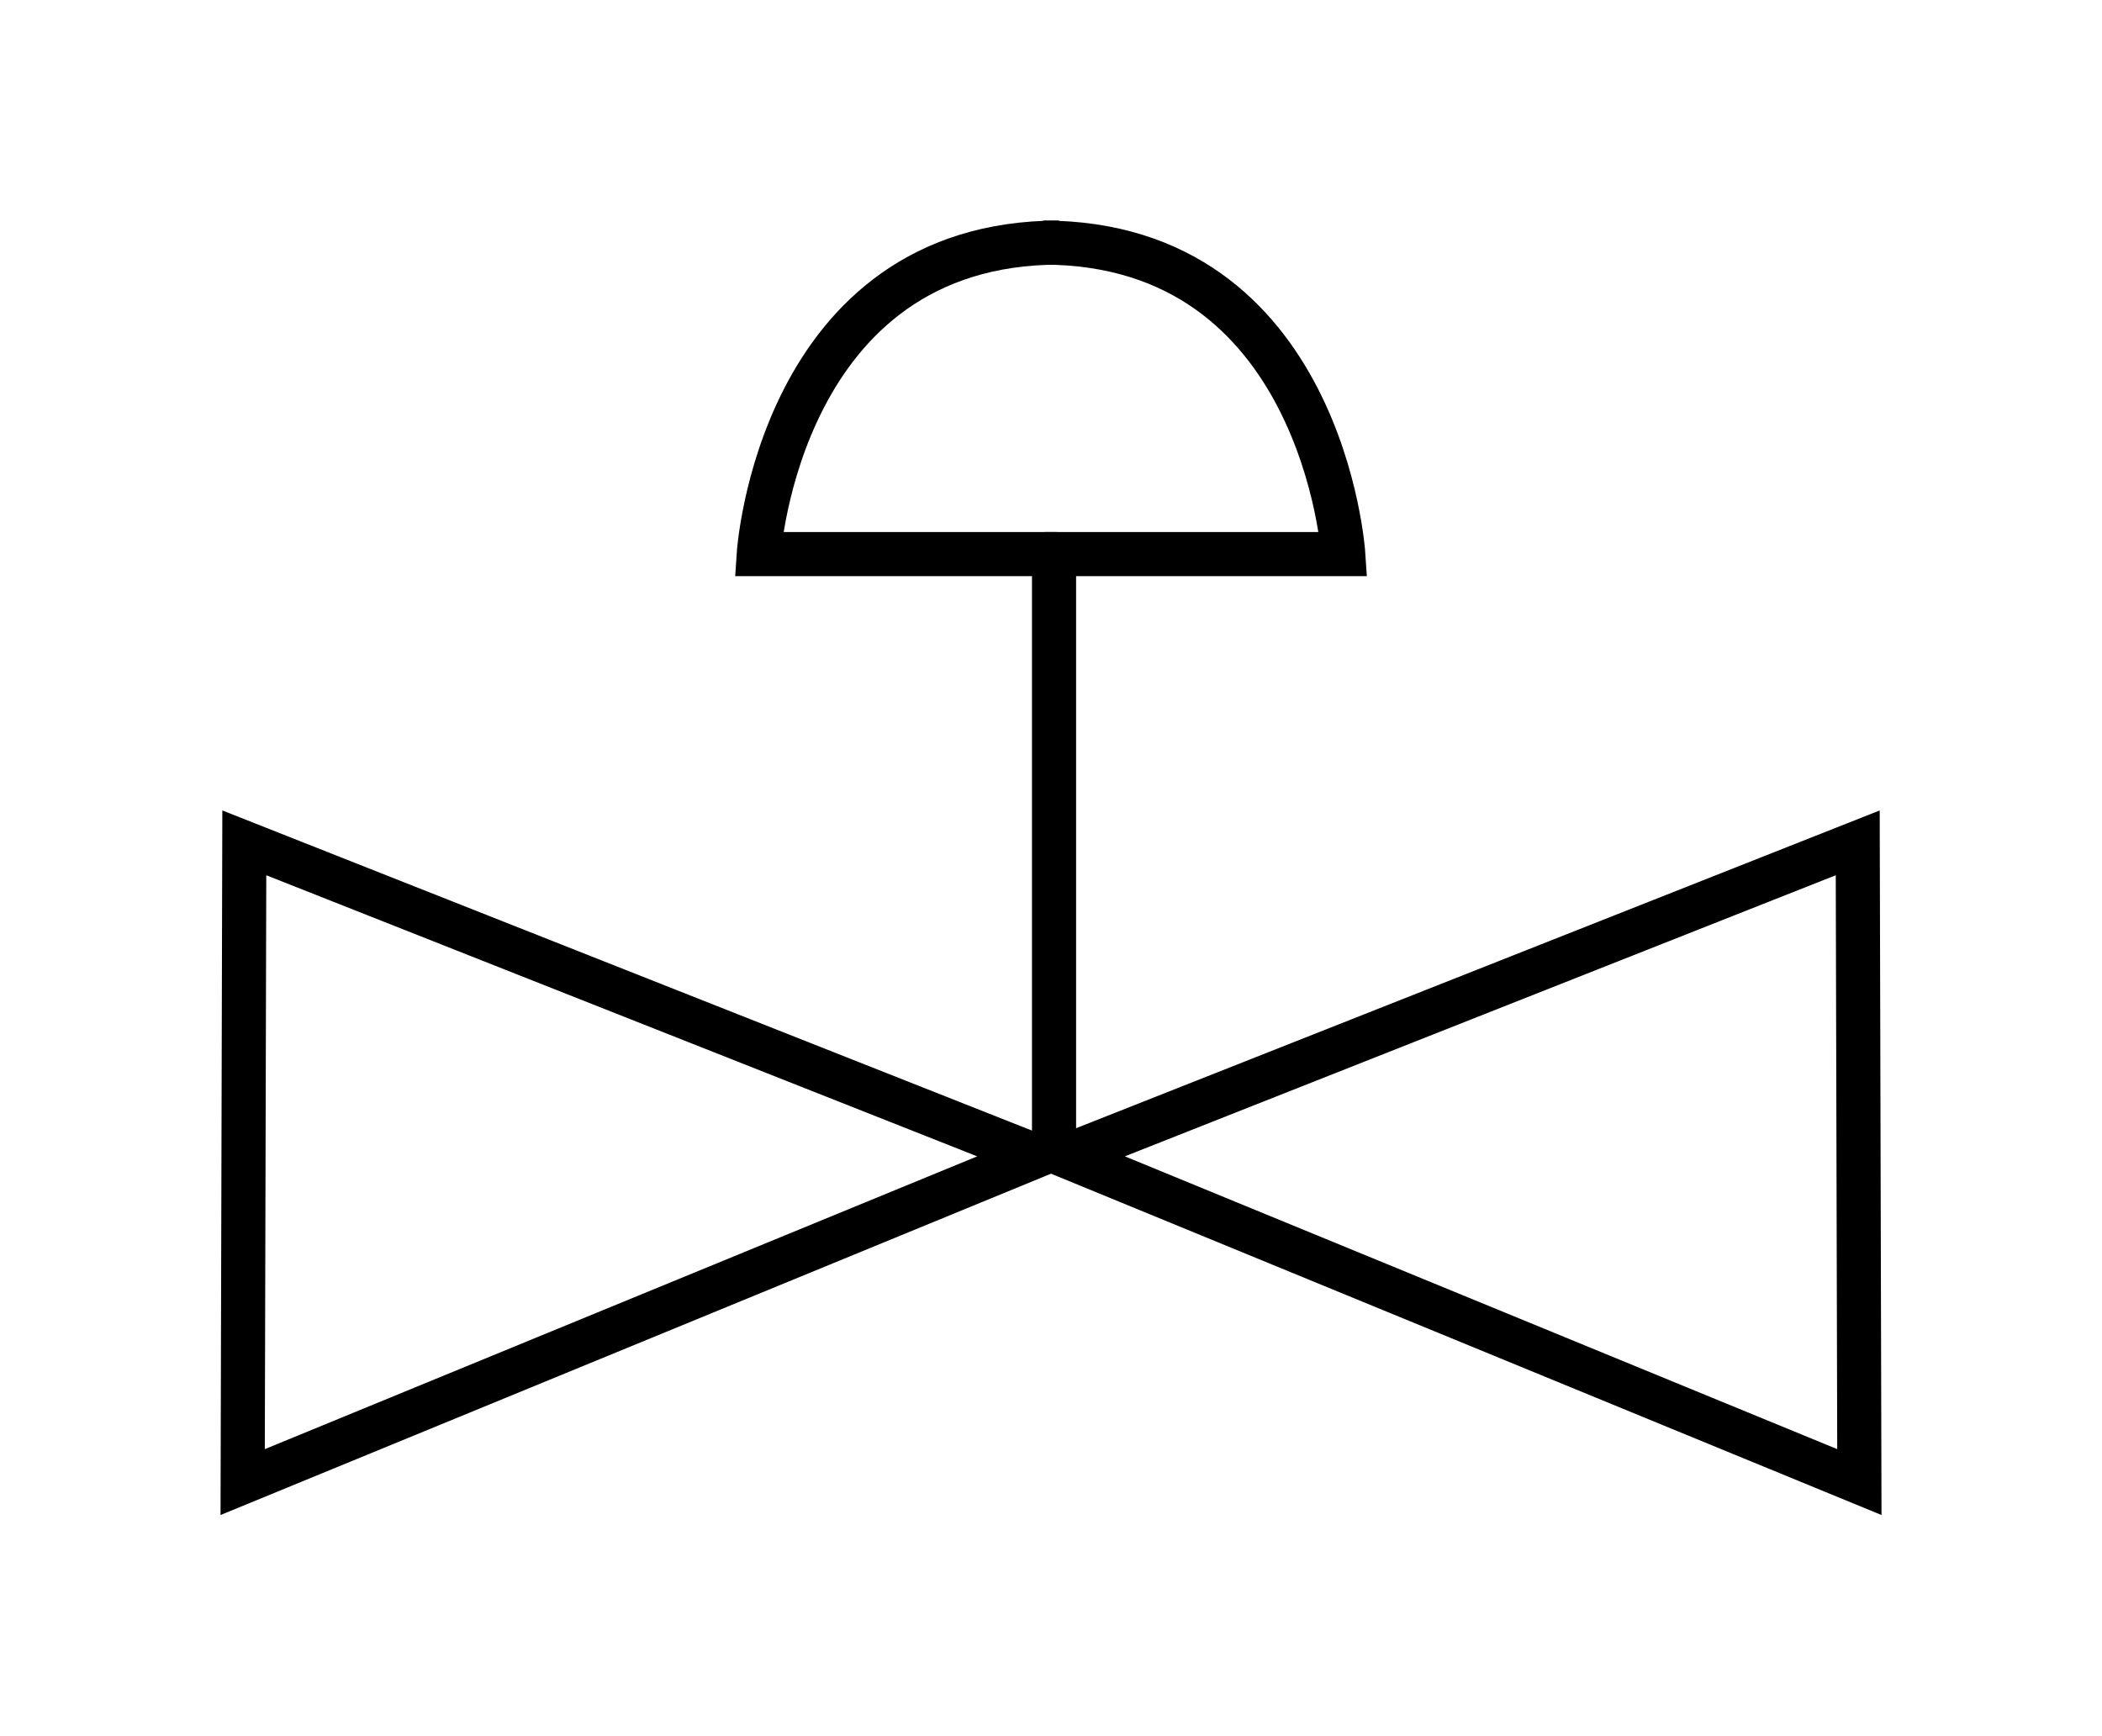
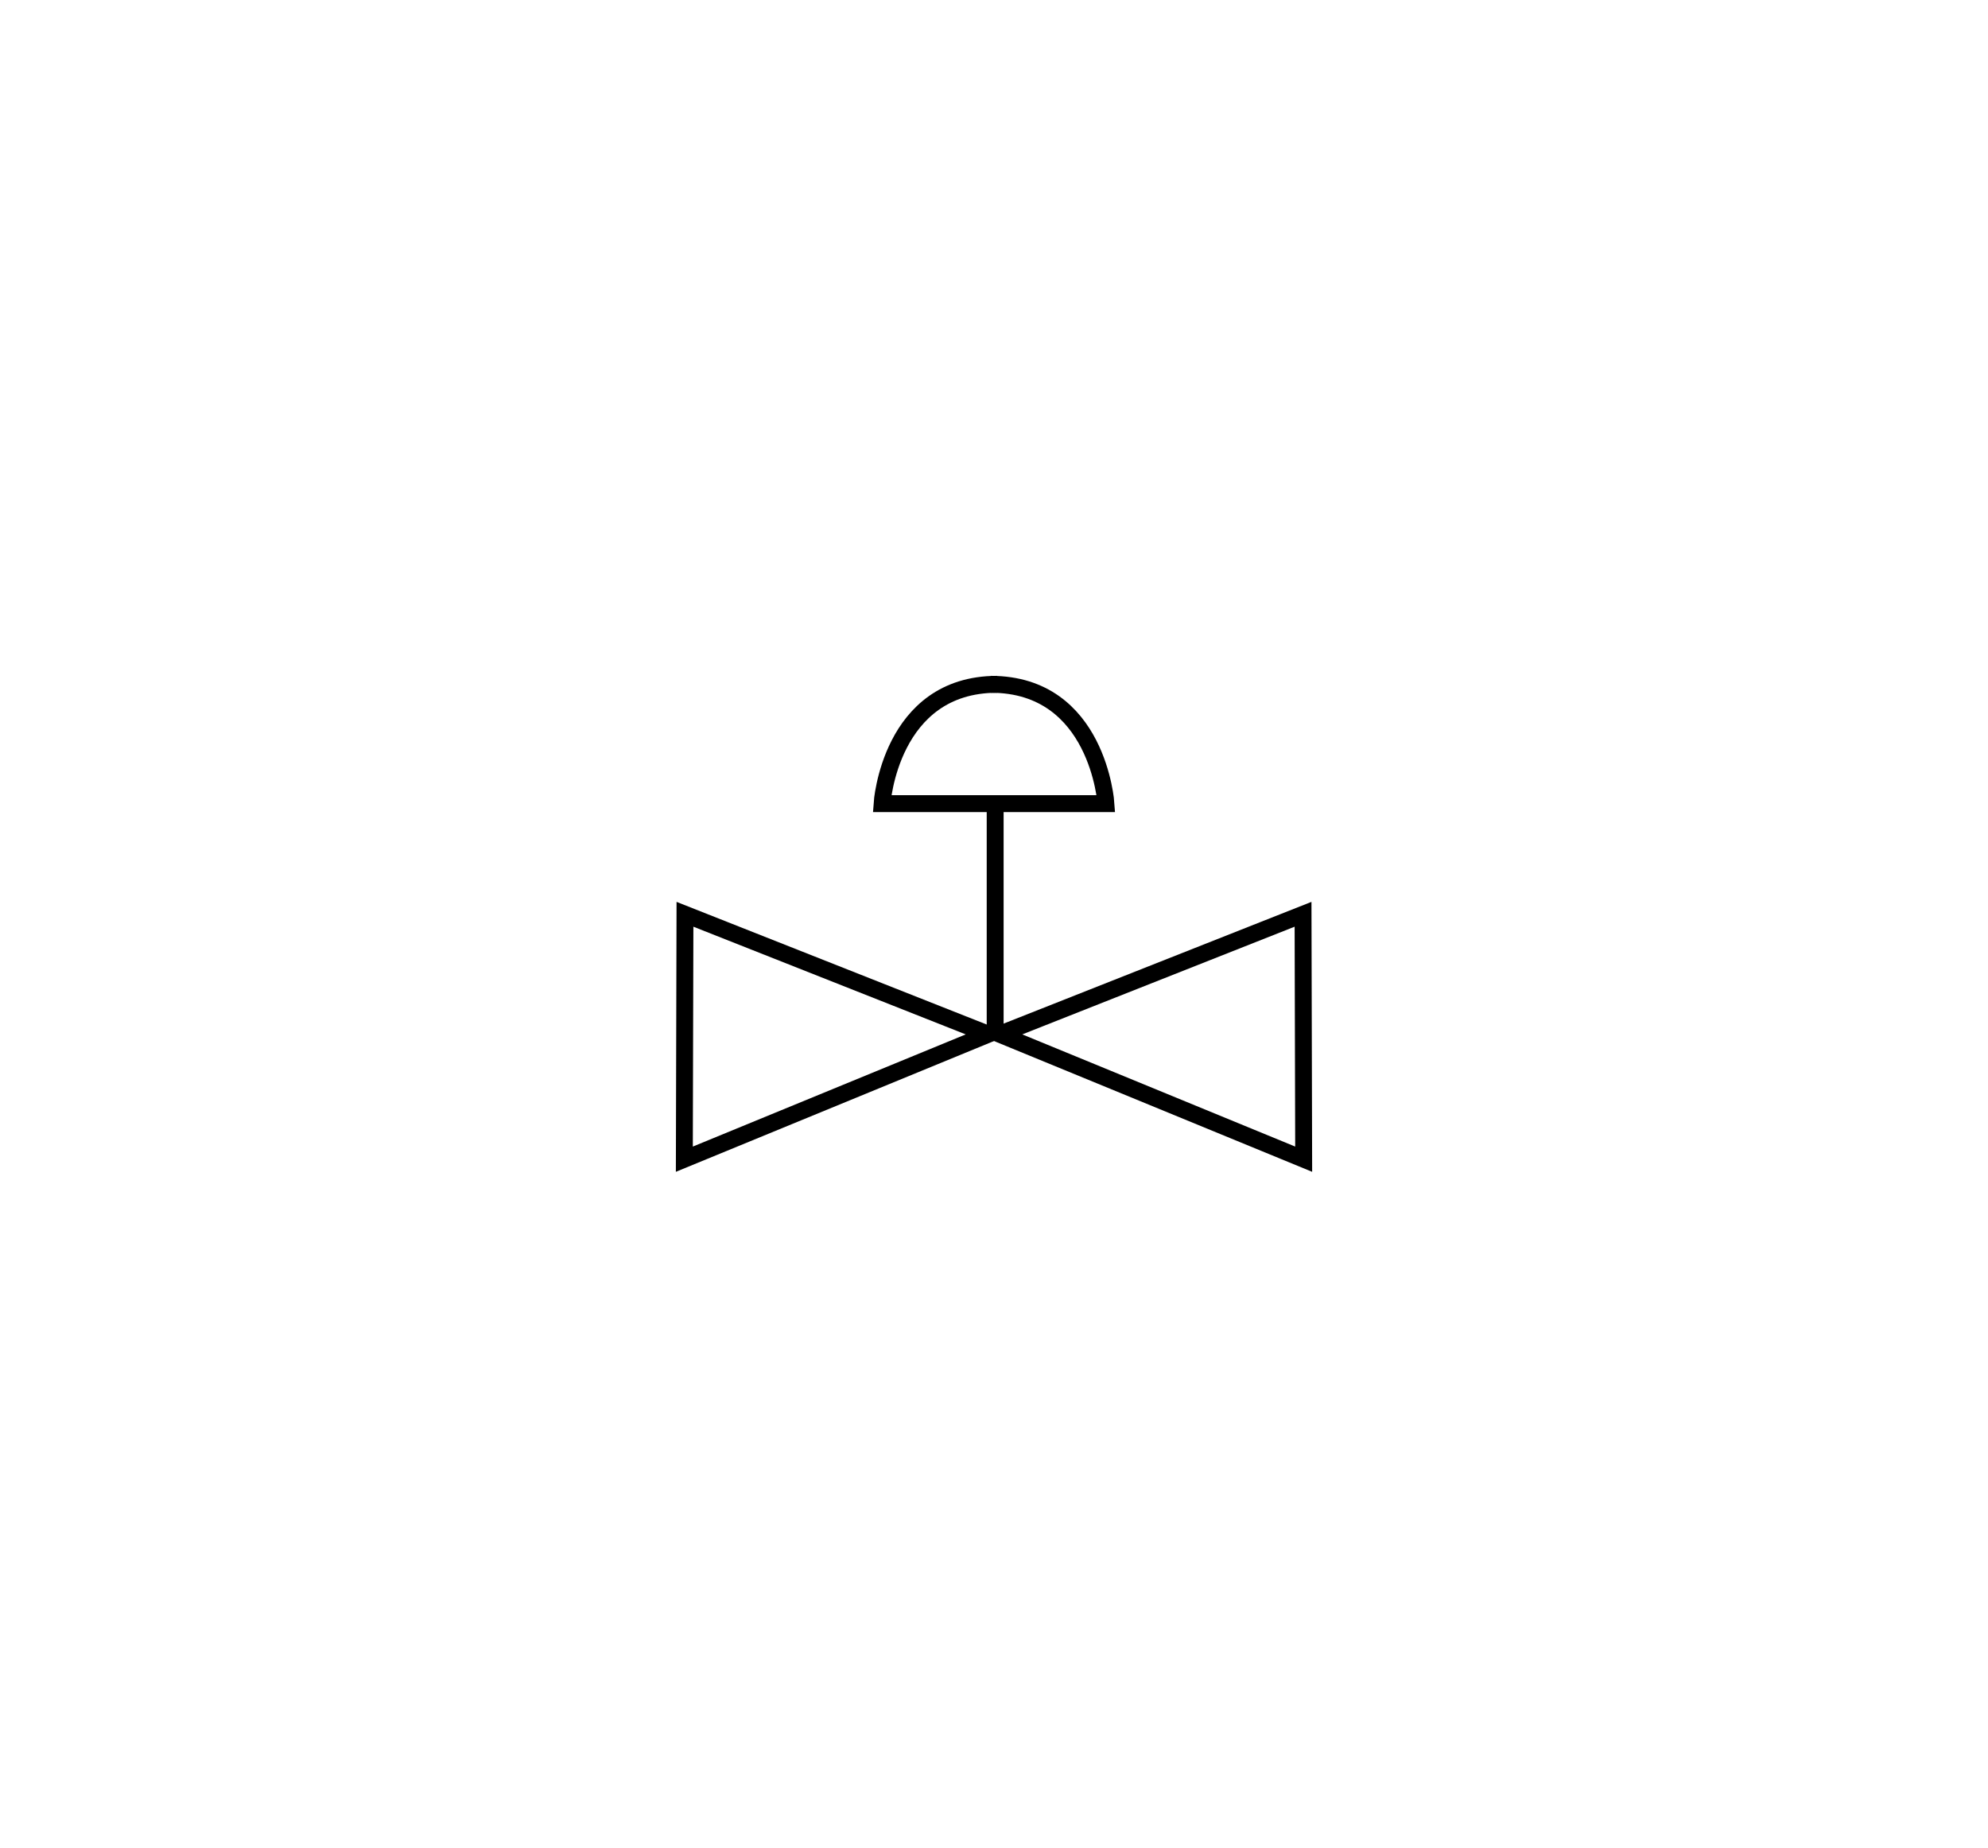
- <svg xmlns="http://www.w3.org/2000/svg" id="svg3336" version="1.1" width="47.657" height="39.354" viewBox="0 0 47.657 39.354">
+ <svg xmlns="http://www.w3.org/2000/svg" id="svg3336" version="1.1" width="117.657" height="109.354" viewBox="0 0 117.657 109.354">
  <defs id="defs3340" />
-   <g id="layer2" style="opacity:0" transform="translate(4.682524,4.256732)" />
-   <g id="layer1" transform="translate(4.682524,4.256732)">
+   <g id="layer2" style="opacity:0" transform="translate(39.68252,39.25673)" />
+   <g id="layer1" transform="translate(39.68252,39.25673)">
    <g transform="translate(-0.06223592,-0.3018674)" id="g3394">
      <g id="g3388">
        <path style="fill:none;fill-rule:evenodd;stroke:#000000;stroke-width:1px;stroke-linecap:butt;stroke-linejoin:miter;stroke-opacity:1" d="m 19.351,8.609 -6.769,0 c 0,0 0.463,-7.063 6.806,-7.063" id="path3350" />
        <path style="fill:none;fill-rule:evenodd;stroke:#000000;stroke-width:1px;stroke-linecap:butt;stroke-linejoin:miter;stroke-opacity:1" d="m 19.066,8.609 6.769,0 c 0,0 -0.463,-7.063 -6.806,-7.063" id="path3350-4" />
      </g>
      <g transform="translate(-0.5163701,0)" id="g3384">
        <path style="fill:none;fill-rule:evenodd;stroke:#000000;stroke-width:1px;stroke-linecap:butt;stroke-linejoin:miter;stroke-opacity:1" d="M 19.388,22.257 1.435,15.157 1.398,29.652 Z" id="path3367" />
        <path style="fill:none;fill-rule:evenodd;stroke:#000000;stroke-width:1px;stroke-linecap:butt;stroke-linejoin:miter;stroke-opacity:1" d="m 20.062,22.257 17.953,-7.1 0.037,14.495 z" id="path3367-4" />
      </g>
      <path id="path3392" d="m 19.277,22.294 0,-13.759" style="fill:none;fill-rule:evenodd;stroke:#000000;stroke-width:1px;stroke-linecap:butt;stroke-linejoin:miter;stroke-opacity:1" />
    </g>
  </g>
</svg>
